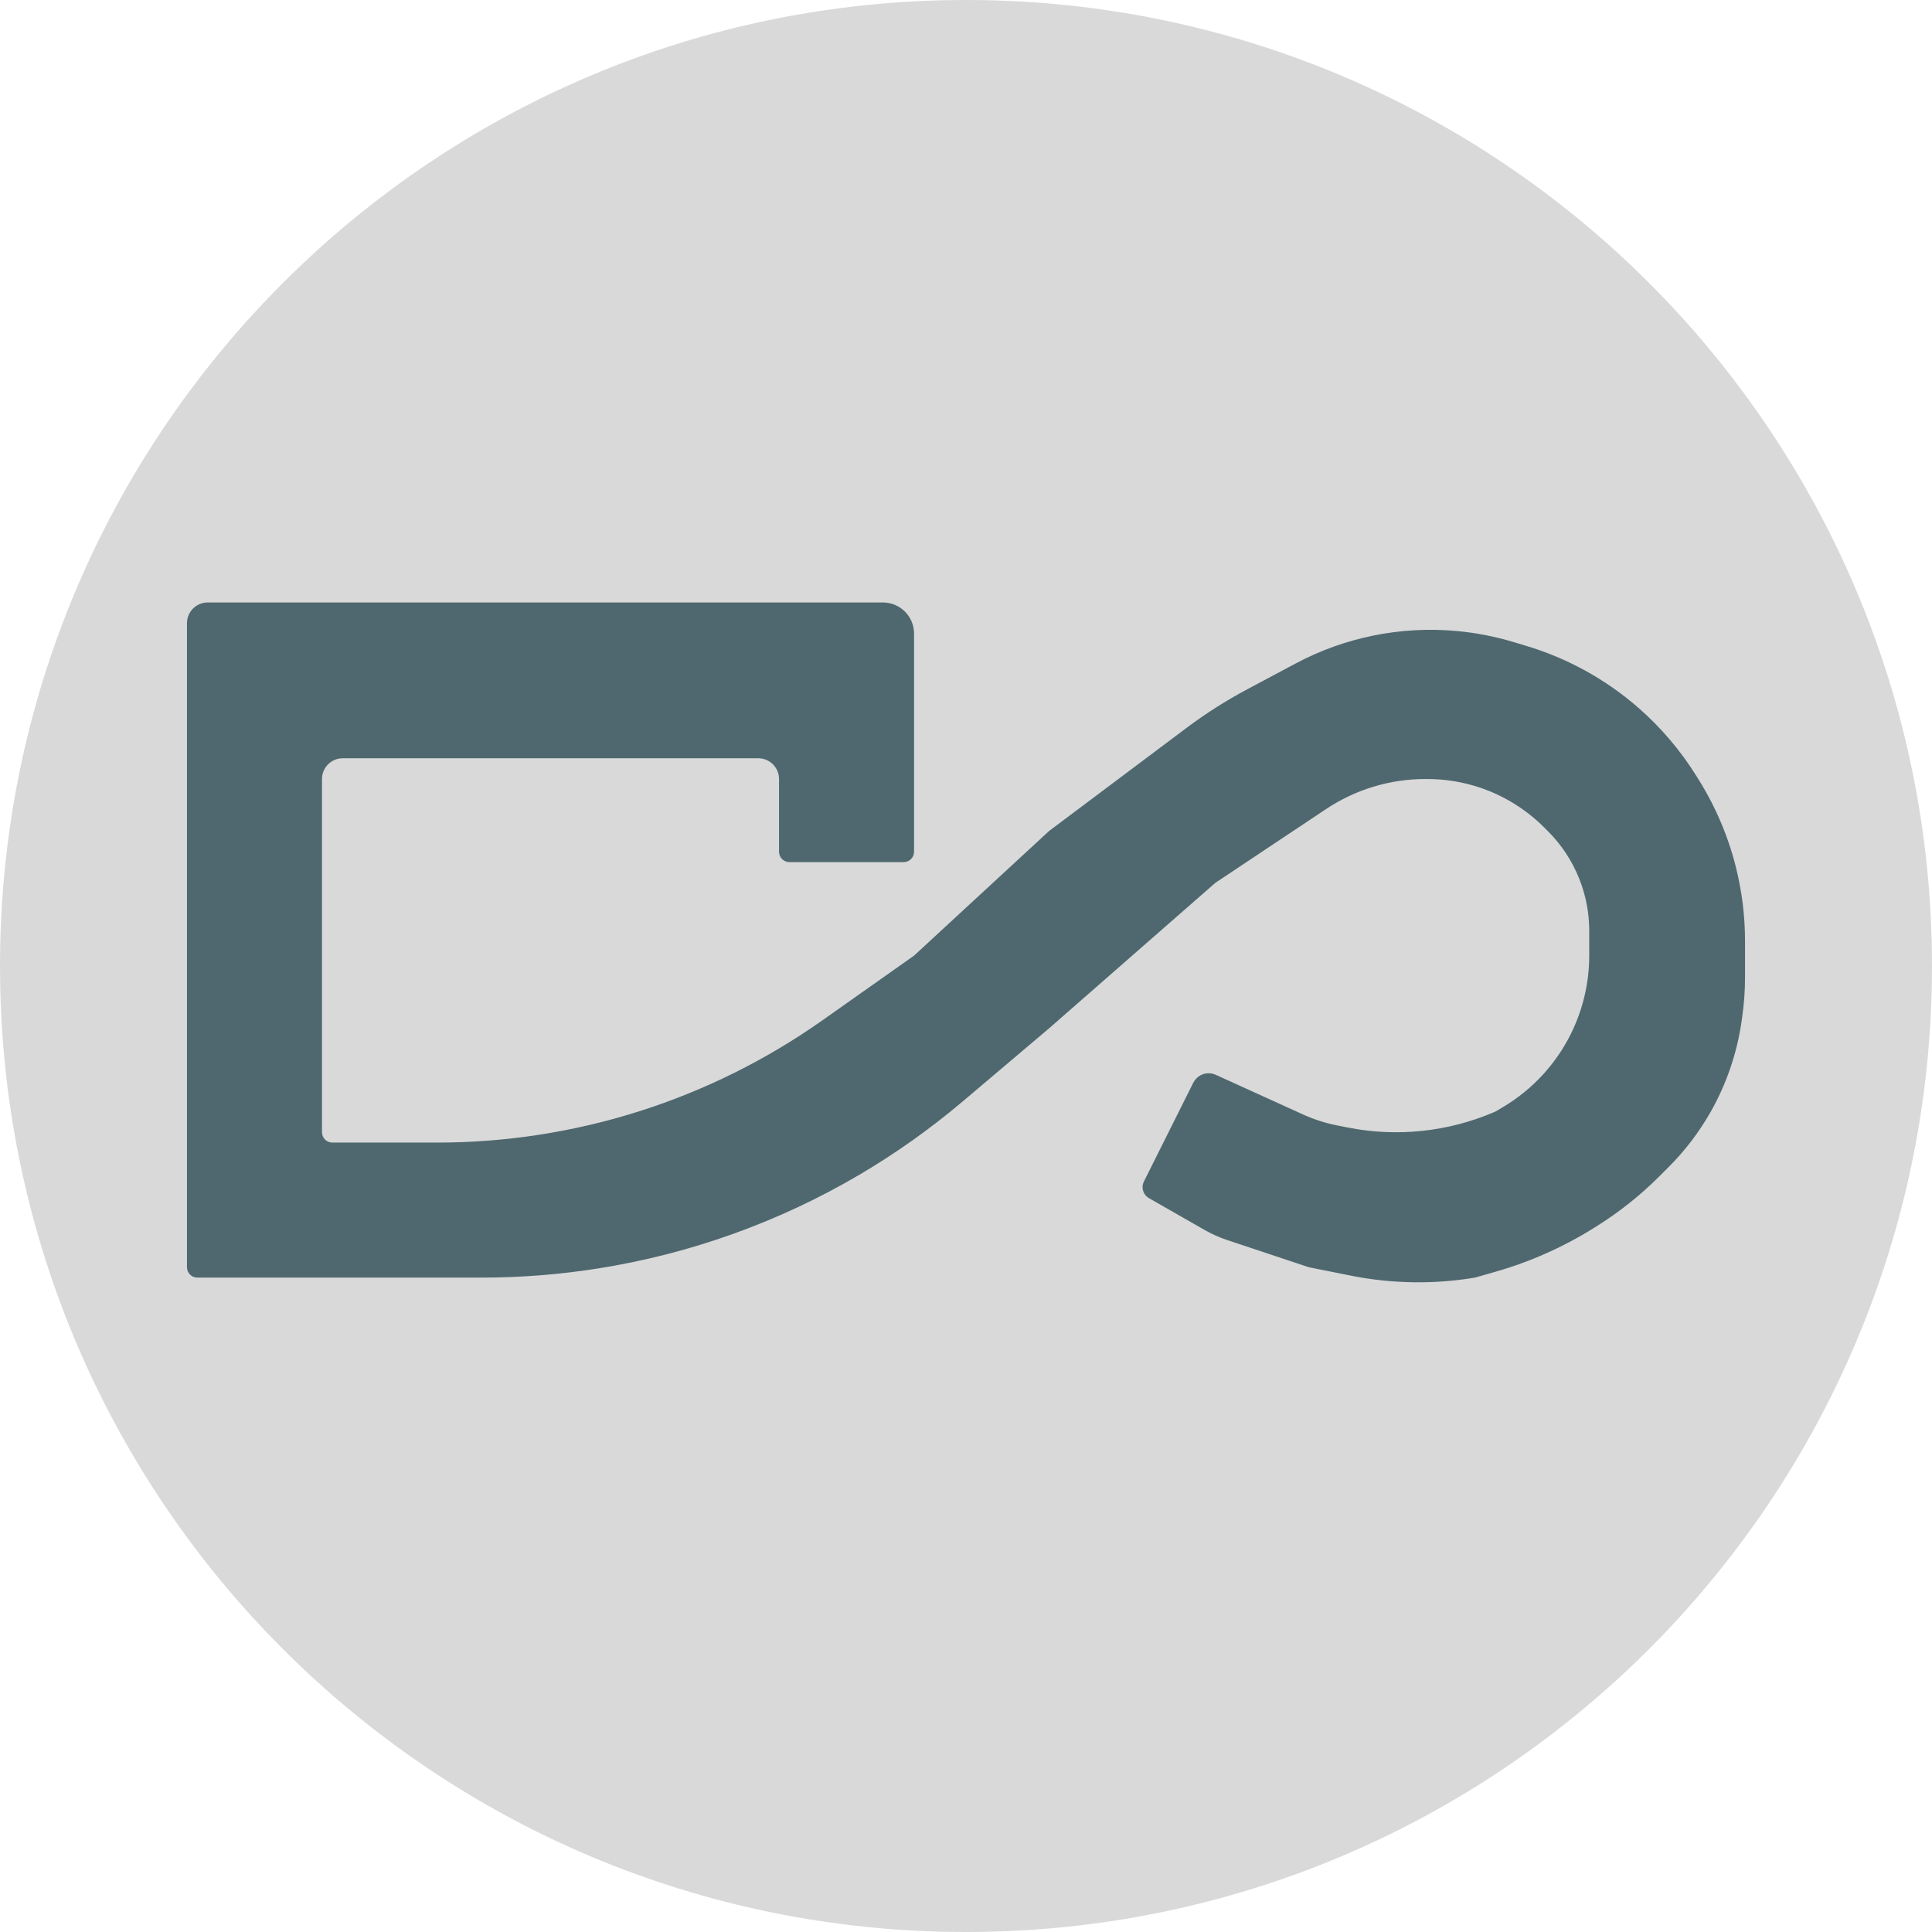
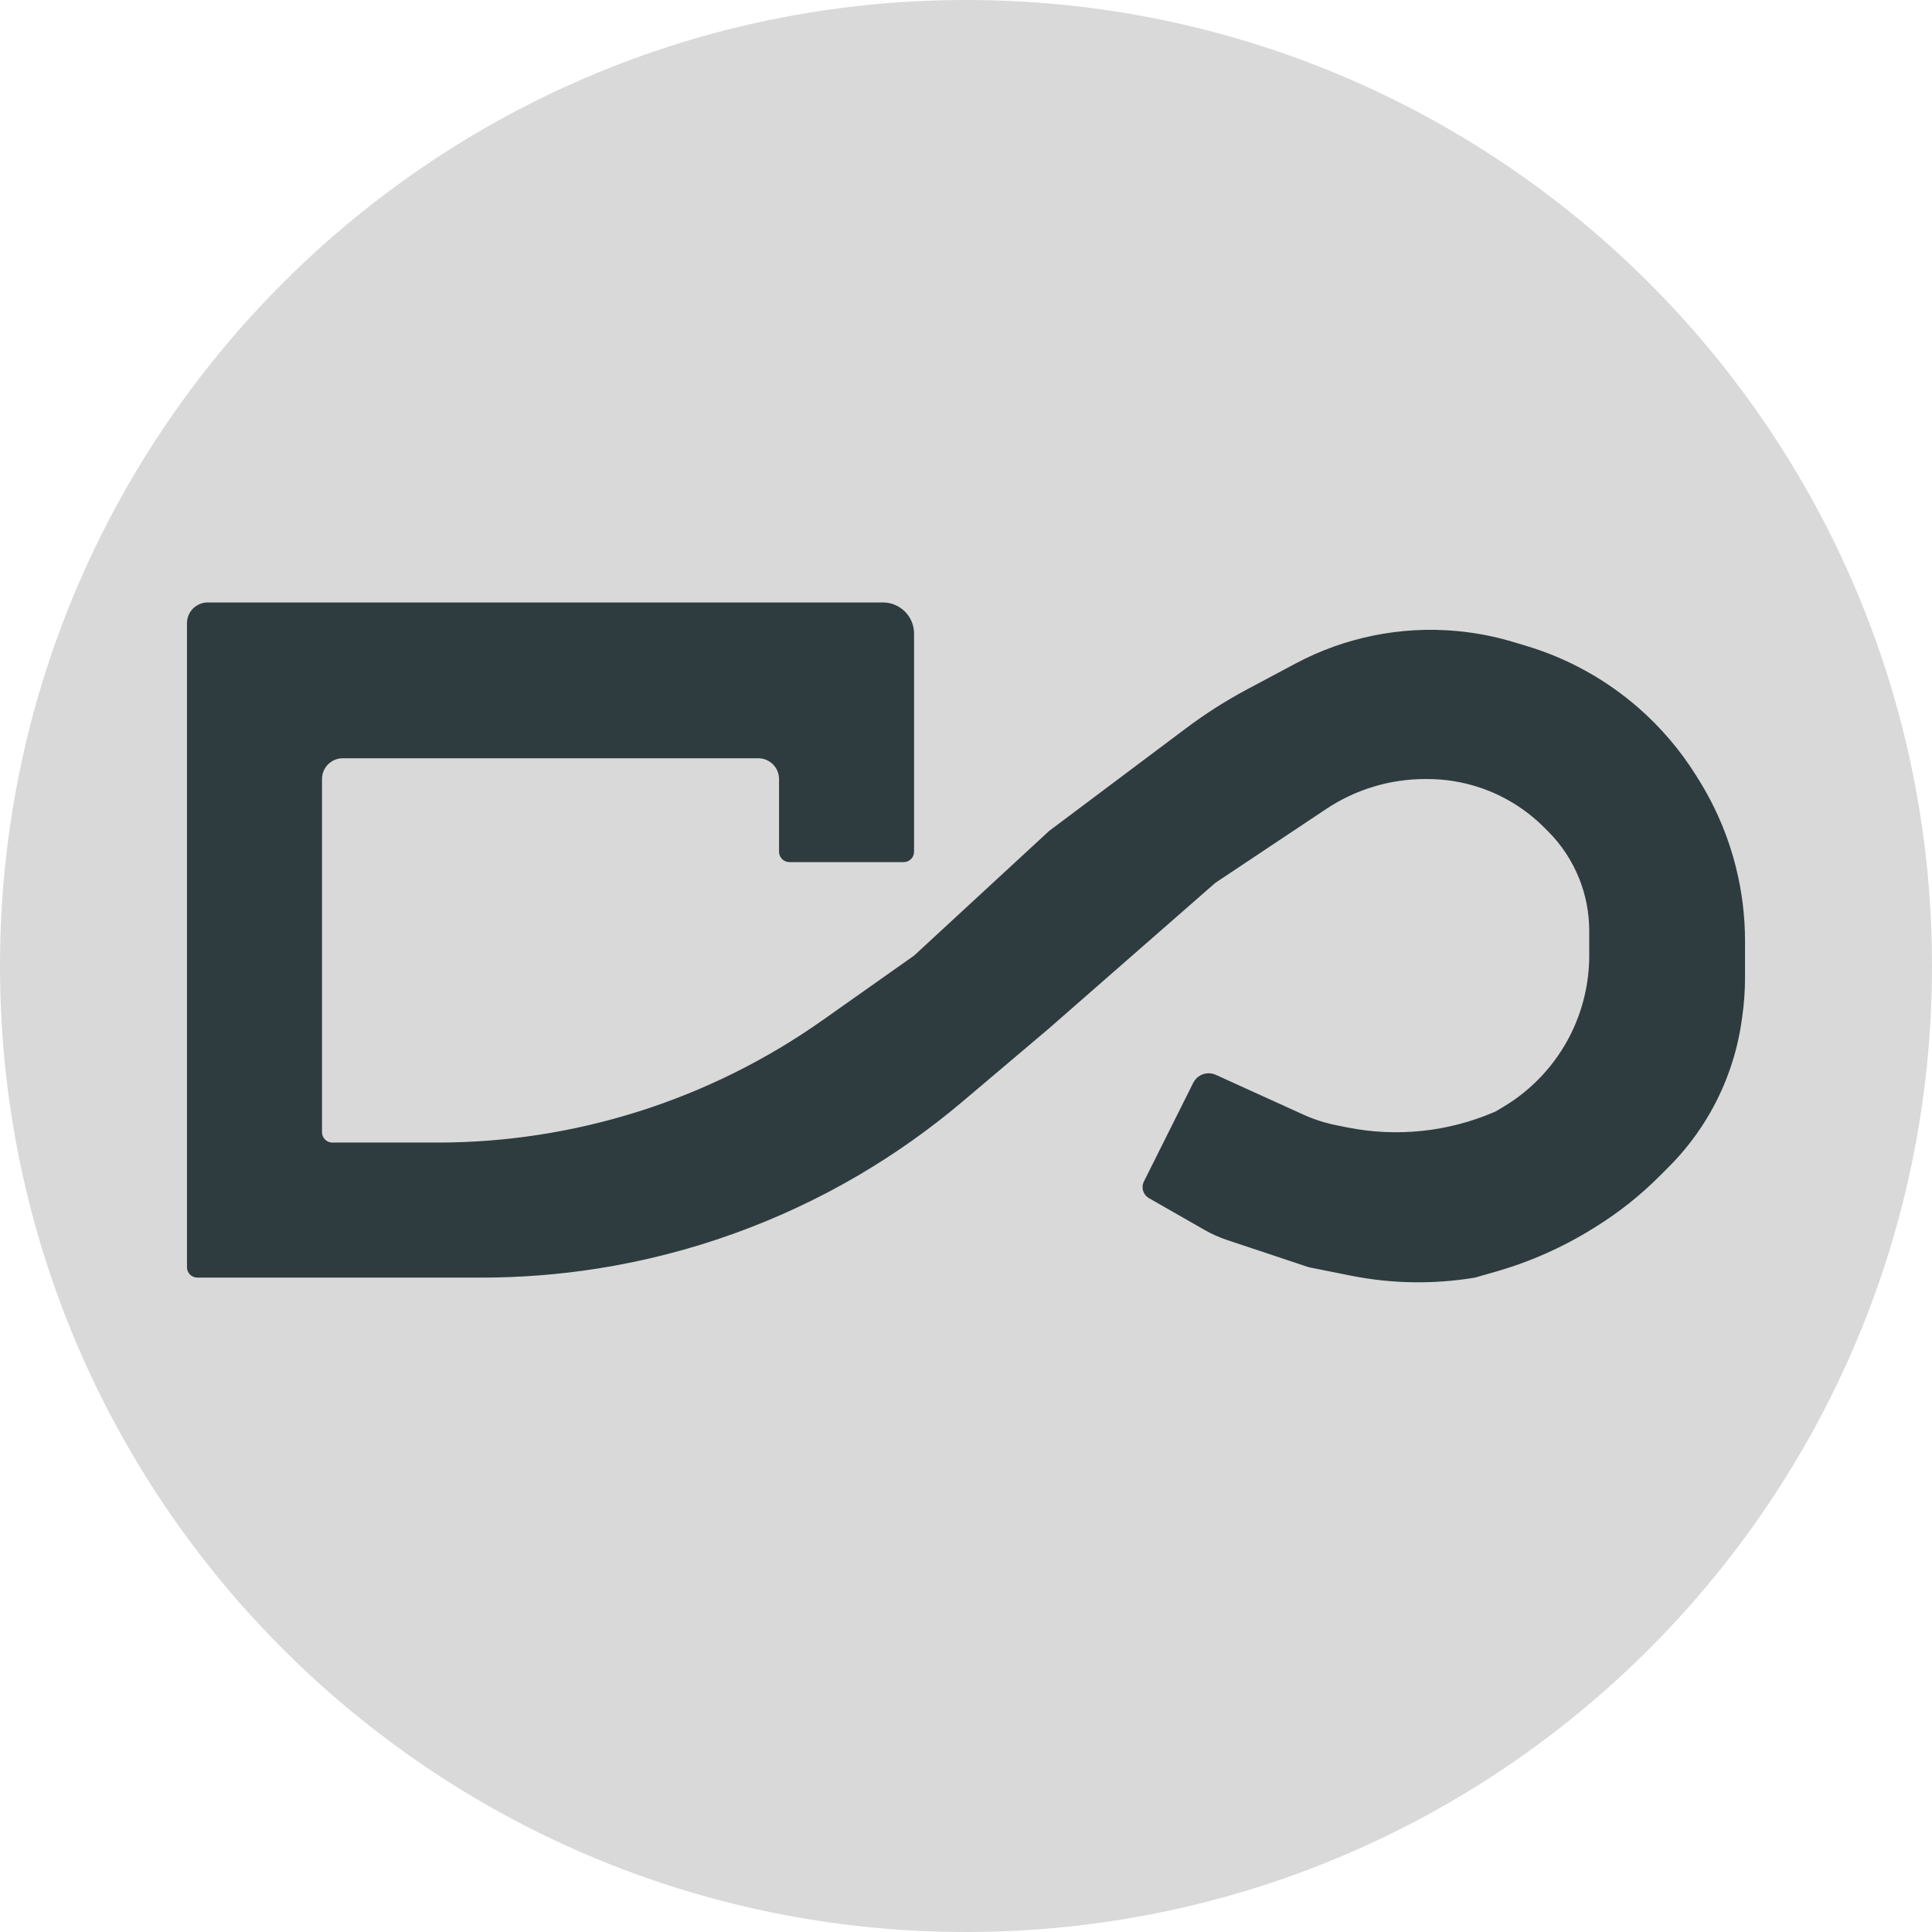
<svg xmlns="http://www.w3.org/2000/svg" width="93" height="93" viewBox="0 0 93 93" fill="none">
  <circle cx="46.5" cy="46.5" r="46.5" fill="#D9D9D9" />
-   <path d="M9 30C9 29.448 9.448 29 10 29H42.5C43.328 29 44 29.672 44 30.5V30.5V36.5V41C44 41.276 43.776 41.5 43.5 41.5V41.5H38V41.5C37.724 41.5 37.5 41.276 37.5 41V37.5C37.5 36.948 37.052 36.5 36.5 36.5V36.5H16.5C15.948 36.5 15.5 36.948 15.5 37.5V37.5V54.5C15.5 54.776 15.724 55 16 55V55H21.043C24.328 55 27.594 54.497 30.727 53.507V53.507C33.89 52.508 36.879 51.026 39.589 49.114L44 46L50.5 40L57.108 35.044C58.035 34.349 59.013 33.726 60.036 33.181L62.356 31.944C64.733 30.675 67.43 30.13 70.113 30.374V30.374C71.035 30.458 71.947 30.634 72.834 30.9L73.471 31.091C75.467 31.69 77.311 32.71 78.88 34.082V34.082C79.954 35.022 80.885 36.115 81.641 37.326L81.771 37.534C82.585 38.837 83.19 40.259 83.562 41.749V41.749C83.853 42.912 84 44.106 84 45.305V47.041C84 47.679 83.955 48.317 83.864 48.95L83.835 49.155C83.614 50.704 83.101 52.198 82.325 53.557V53.557C81.777 54.515 81.105 55.395 80.325 56.175L79.879 56.621C78.963 57.538 77.945 58.347 76.847 59.033L76.713 59.117C75.245 60.034 73.655 60.741 71.99 61.217L71 61.5V61.5C69.016 61.831 66.99 61.798 65.018 61.404L63 61L59.057 59.686C58.687 59.562 58.329 59.402 57.99 59.209L55.309 57.676C55.118 57.567 55 57.364 55 57.145V57.145C55 57.05 55.022 56.956 55.065 56.871L57.44 52.12C57.48 52.041 57.532 51.968 57.595 51.905V51.905C57.839 51.661 58.208 51.594 58.522 51.737L62.717 53.644C63.237 53.88 63.783 54.057 64.344 54.169L64.852 54.27C67.228 54.746 69.692 54.489 71.919 53.535L72 53.5L72.382 53.271C73.765 52.441 74.883 51.234 75.605 49.791V49.791C76.193 48.613 76.5 47.315 76.5 45.998V44.803C76.5 43.942 76.336 43.089 76.016 42.29V42.29C75.675 41.439 75.166 40.666 74.518 40.018L74.325 39.825C73.454 38.954 72.391 38.297 71.222 37.907V37.907C70.413 37.638 69.565 37.5 68.712 37.5H68.604C66.906 37.5 65.246 38.003 63.833 38.945L58.5 42.5L50.5 49.5L46.338 53.022C44.782 54.338 43.117 55.519 41.361 56.553V56.553C37.488 58.831 33.218 60.36 28.78 61.061V61.061C26.931 61.353 25.059 61.5 23.187 61.5H15.5H9.5V61.5C9.224 61.5 9 61.276 9 61V36.5V30V30Z" fill="#4F686F" />
+   <path d="M9 30C9 29.448 9.448 29 10 29H42.5C43.328 29 44 29.672 44 30.5V30.5V36.5V41C44 41.276 43.776 41.5 43.5 41.5V41.5H38V41.5C37.724 41.5 37.5 41.276 37.5 41V37.5C37.5 36.948 37.052 36.5 36.5 36.5V36.5H16.5C15.948 36.5 15.5 36.948 15.5 37.5V37.5V54.5C15.5 54.776 15.724 55 16 55V55H21.043C24.328 55 27.594 54.497 30.727 53.507V53.507C33.89 52.508 36.879 51.026 39.589 49.114L44 46L50.5 40L57.108 35.044C58.035 34.349 59.013 33.726 60.036 33.181L62.356 31.944C64.733 30.675 67.43 30.13 70.113 30.374V30.374C71.035 30.458 71.947 30.634 72.834 30.9L73.471 31.091C75.467 31.69 77.311 32.71 78.88 34.082V34.082C79.954 35.022 80.885 36.115 81.641 37.326L81.771 37.534C82.585 38.837 83.19 40.259 83.562 41.749V41.749C83.853 42.912 84 44.106 84 45.305V47.041C84 47.679 83.955 48.317 83.864 48.95L83.835 49.155C83.614 50.704 83.101 52.198 82.325 53.557V53.557C81.777 54.515 81.105 55.395 80.325 56.175L79.879 56.621C78.963 57.538 77.945 58.347 76.847 59.033L76.713 59.117C75.245 60.034 73.655 60.741 71.99 61.217L71 61.5V61.5C69.016 61.831 66.99 61.798 65.018 61.404L63 61L59.057 59.686C58.687 59.562 58.329 59.402 57.99 59.209L55.309 57.676C55.118 57.567 55 57.364 55 57.145V57.145C55 57.05 55.022 56.956 55.065 56.871L57.44 52.12C57.48 52.041 57.532 51.968 57.595 51.905V51.905C57.839 51.661 58.208 51.594 58.522 51.737L62.717 53.644C63.237 53.88 63.783 54.057 64.344 54.169L64.852 54.27C67.228 54.746 69.692 54.489 71.919 53.535L72 53.5L72.382 53.271C73.765 52.441 74.883 51.234 75.605 49.791V49.791C76.193 48.613 76.5 47.315 76.5 45.998V44.803C76.5 43.942 76.336 43.089 76.016 42.29V42.29C75.675 41.439 75.166 40.666 74.518 40.018L74.325 39.825C73.454 38.954 72.391 38.297 71.222 37.907V37.907C70.413 37.638 69.565 37.5 68.712 37.5H68.604C66.906 37.5 65.246 38.003 63.833 38.945L58.5 42.5L50.5 49.5L46.338 53.022C44.782 54.338 43.117 55.519 41.361 56.553V56.553C37.488 58.831 33.218 60.36 28.78 61.061V61.061C26.931 61.353 25.059 61.5 23.187 61.5H15.5H9.5V61.5C9.224 61.5 9 61.276 9 61V36.5V30V30Z" fill="#2E3C40" />
</svg>
